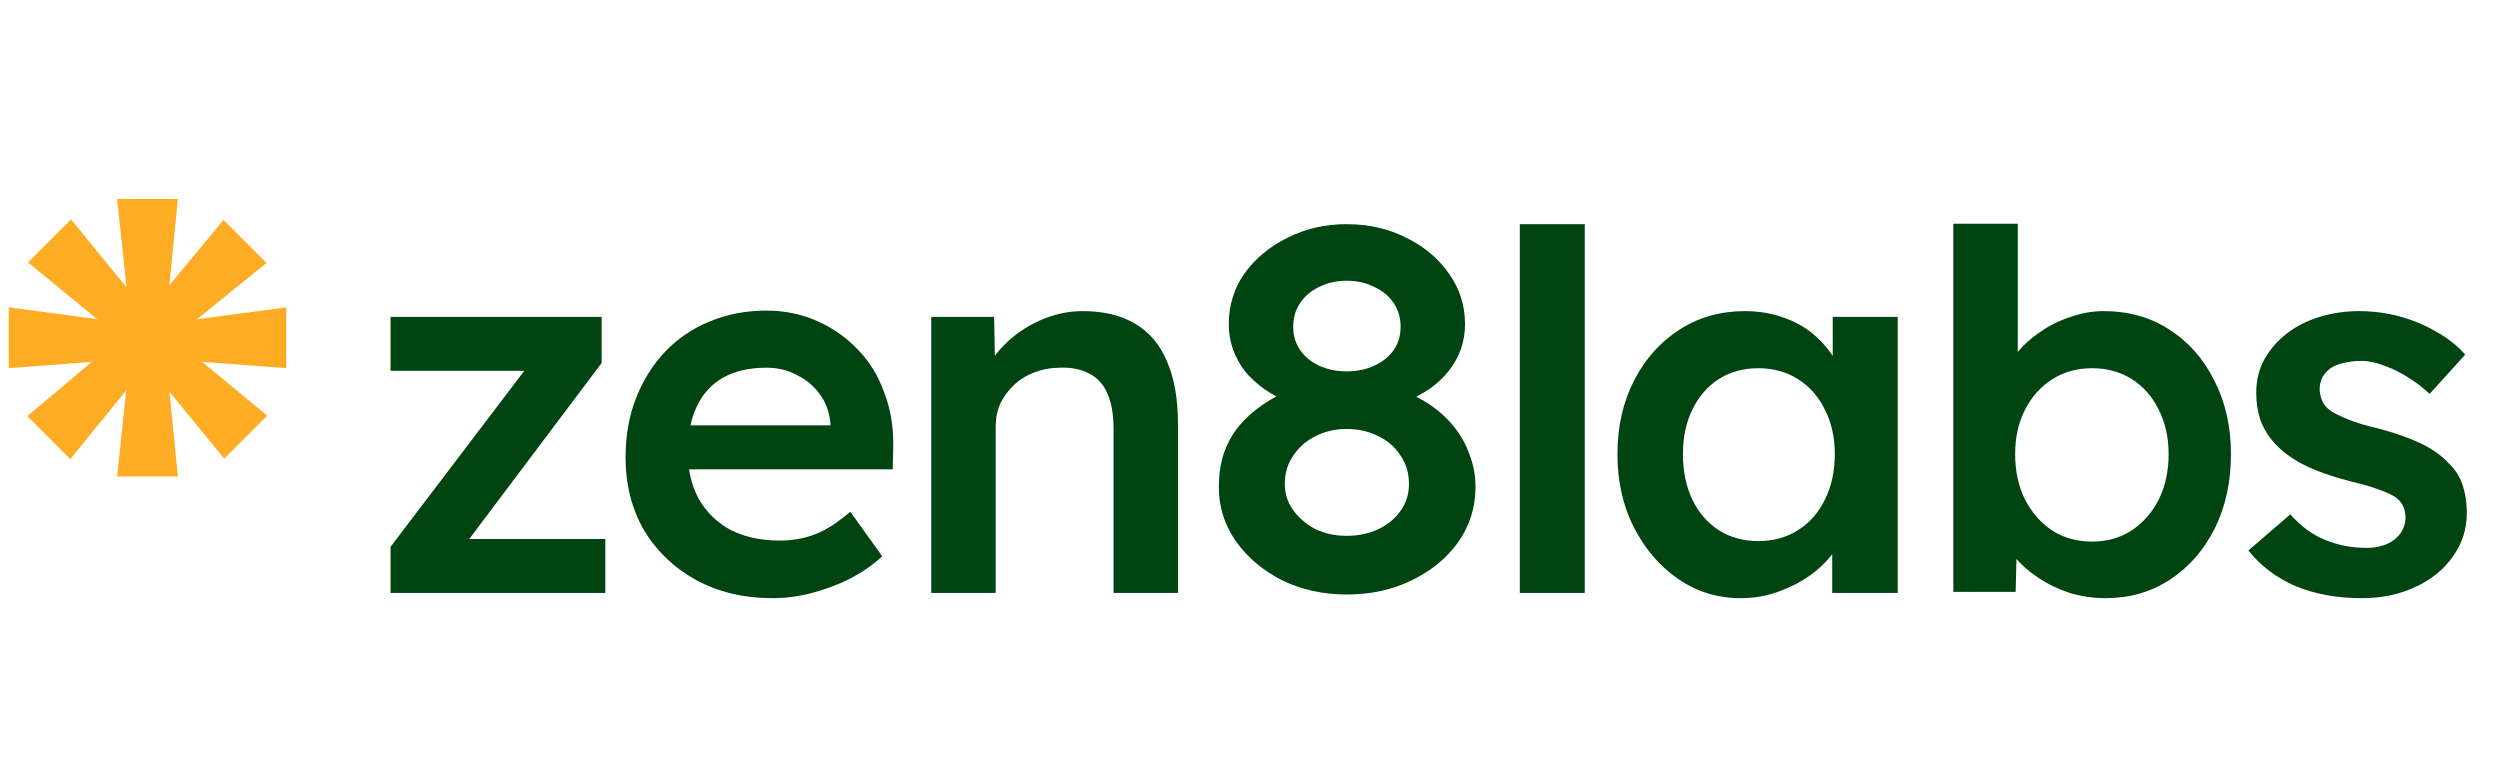
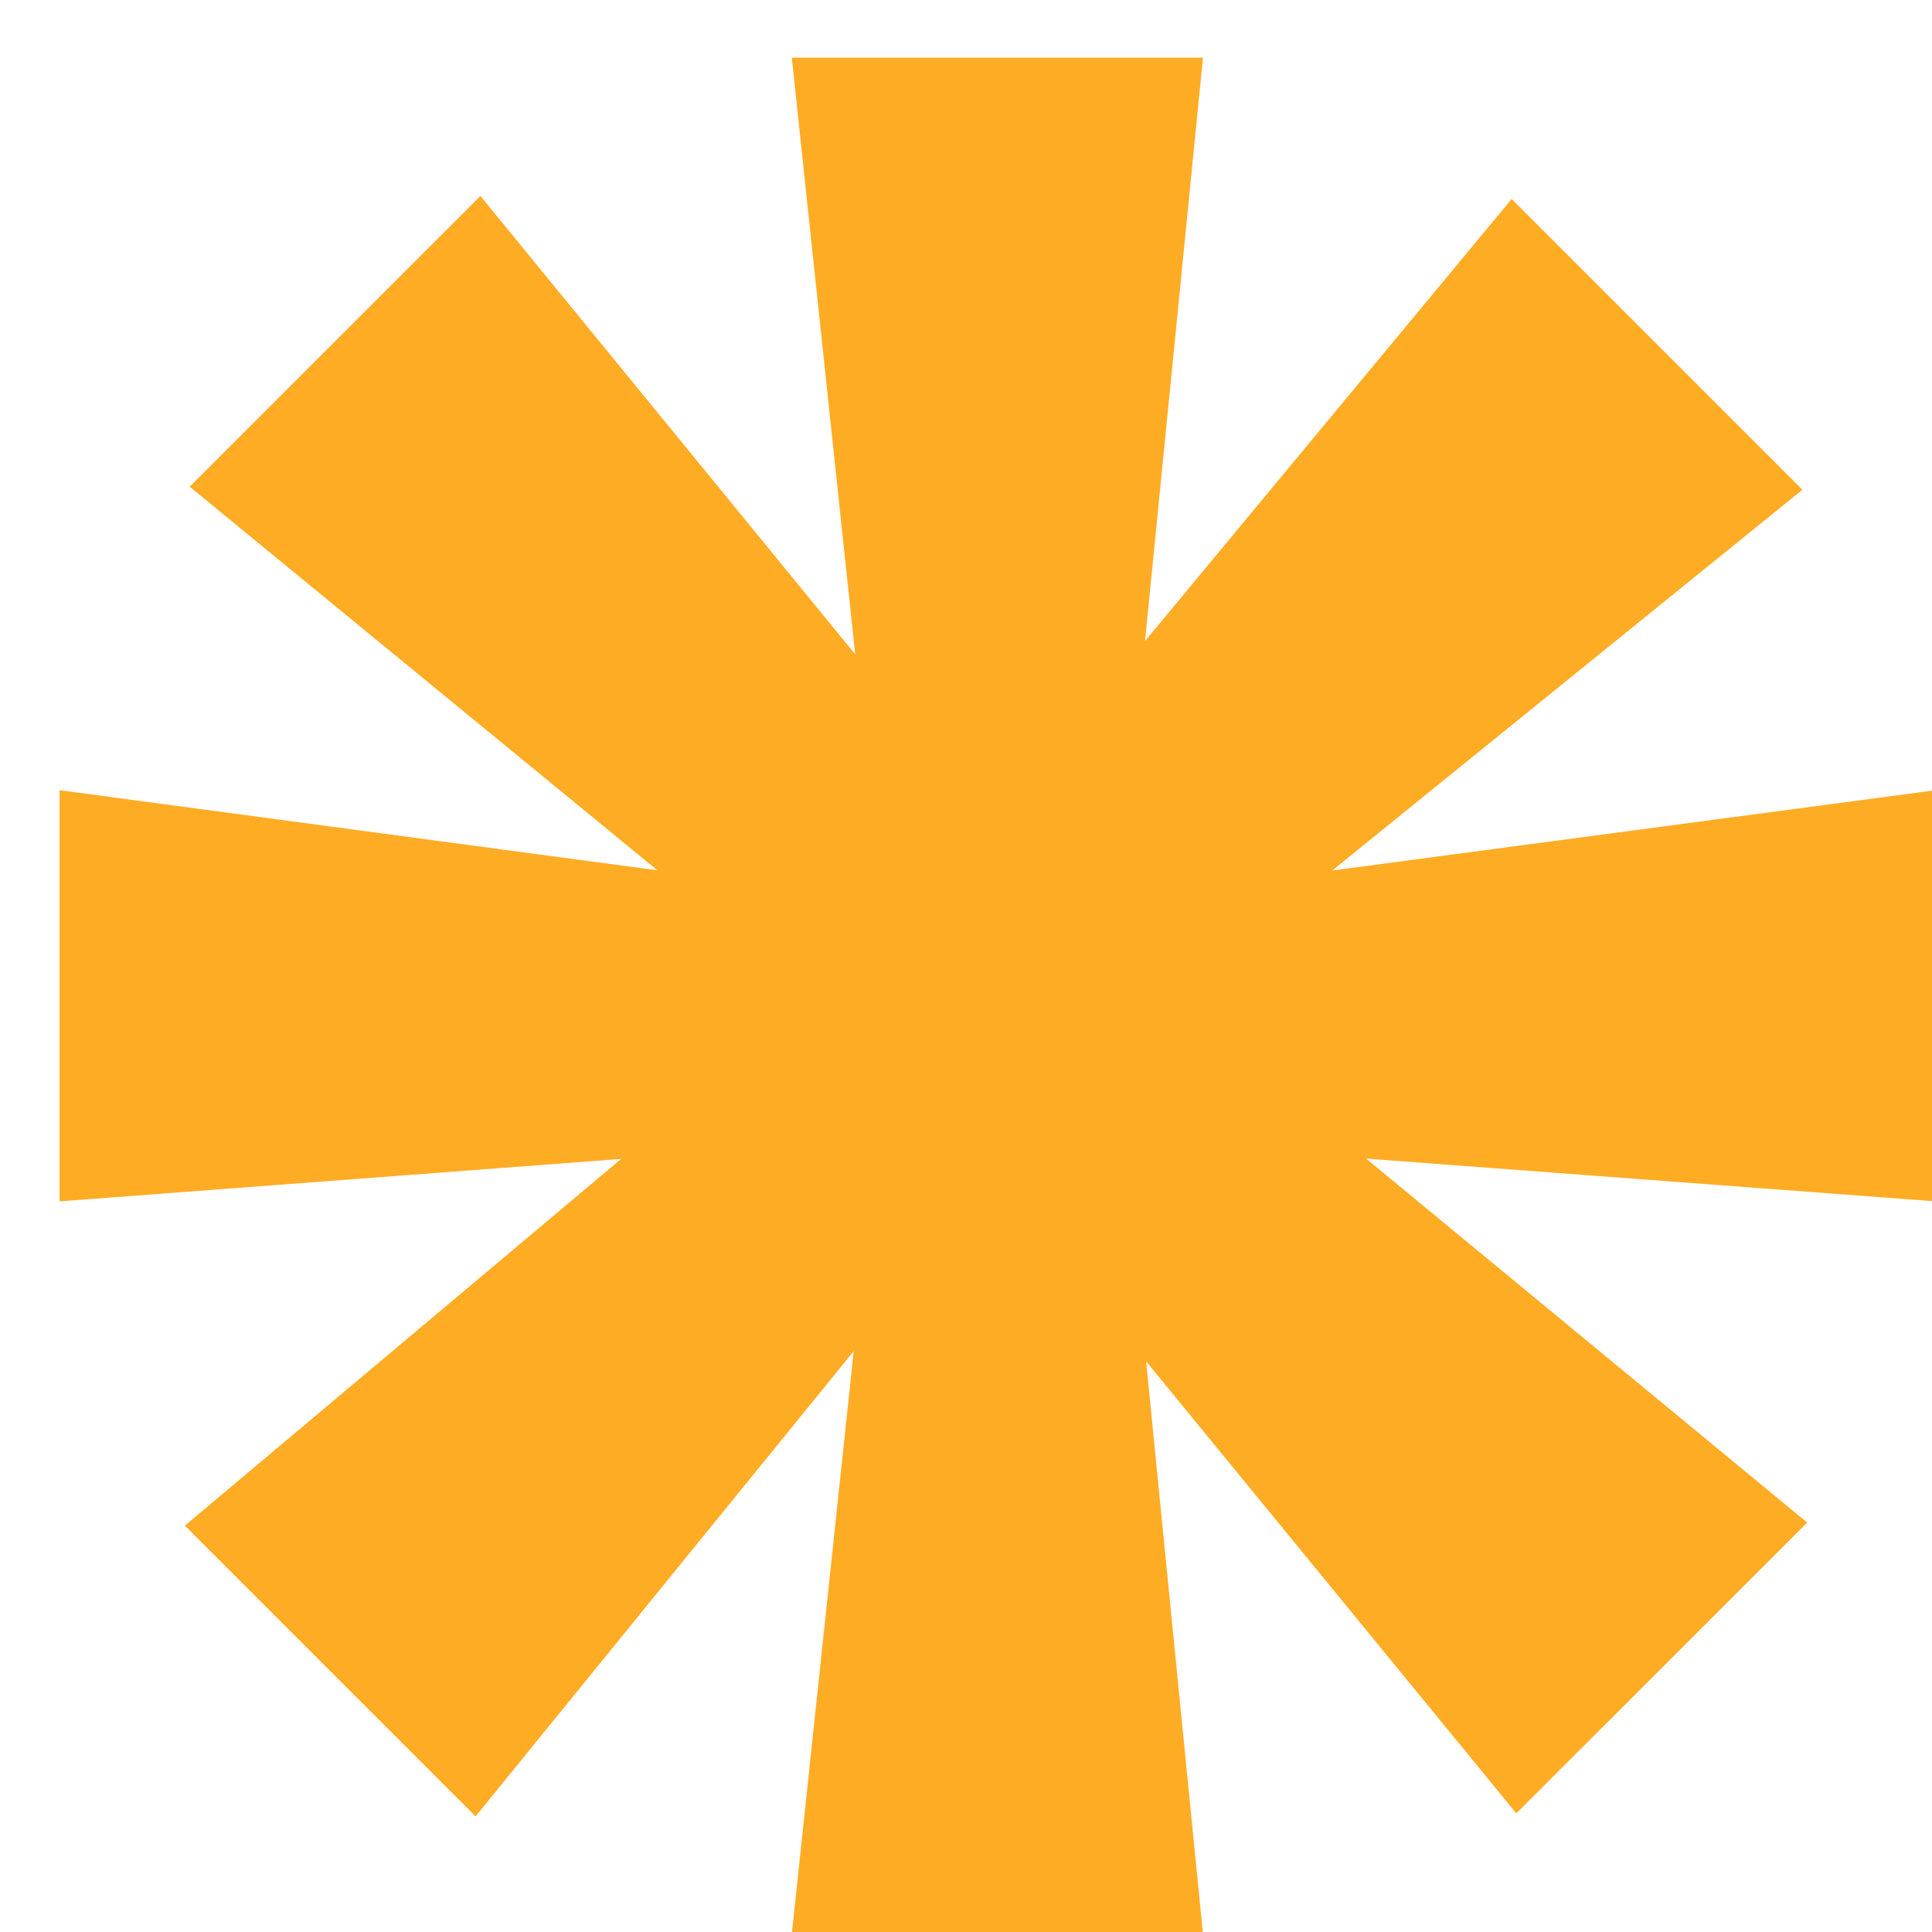
- <svg xmlns="http://www.w3.org/2000/svg" width="105" height="32" viewBox="0 0 105 32" fill="none">
-   <path d="M16.403 24.903V22.967L22.453 15.003V15.575H16.403V13.309H25.269V15.245L19.395 23.055L19.307 22.637H25.423V24.903H16.403Z" fill="#004411" />
-   <path d="M32.456 25.123C31.239 25.123 30.161 24.867 29.222 24.353C28.298 23.84 27.572 23.143 27.044 22.263C26.531 21.369 26.274 20.349 26.274 19.205C26.274 18.296 26.421 17.467 26.714 16.719C27.008 15.971 27.411 15.326 27.924 14.783C28.452 14.226 29.076 13.801 29.794 13.507C30.527 13.199 31.327 13.045 32.192 13.045C32.955 13.045 33.666 13.192 34.326 13.485C34.986 13.779 35.558 14.182 36.042 14.695C36.526 15.194 36.893 15.795 37.142 16.499C37.406 17.189 37.531 17.944 37.516 18.765L37.494 19.711H28.1L27.594 17.863H35.228L34.876 18.237V17.753C34.832 17.299 34.685 16.903 34.436 16.565C34.187 16.213 33.864 15.942 33.468 15.751C33.087 15.546 32.661 15.443 32.192 15.443C31.474 15.443 30.865 15.583 30.366 15.861C29.882 16.14 29.515 16.543 29.266 17.071C29.017 17.585 28.892 18.23 28.892 19.007C28.892 19.755 29.046 20.408 29.354 20.965C29.677 21.523 30.124 21.955 30.696 22.263C31.283 22.557 31.965 22.703 32.742 22.703C33.285 22.703 33.783 22.615 34.238 22.439C34.693 22.263 35.184 21.948 35.712 21.493L37.054 23.363C36.658 23.73 36.203 24.045 35.69 24.309C35.191 24.559 34.663 24.757 34.106 24.903C33.549 25.05 32.999 25.123 32.456 25.123Z" fill="#004411" />
-   <path d="M39.113 24.903V13.309H41.753L41.797 15.685L41.291 15.949C41.437 15.421 41.723 14.945 42.149 14.519C42.574 14.079 43.08 13.727 43.667 13.463C44.253 13.199 44.855 13.067 45.471 13.067C46.351 13.067 47.084 13.243 47.671 13.595C48.272 13.947 48.719 14.475 49.013 15.179C49.321 15.883 49.475 16.763 49.475 17.819V24.903H46.769V18.017C46.769 17.431 46.688 16.947 46.527 16.565C46.365 16.169 46.116 15.883 45.779 15.707C45.441 15.517 45.031 15.429 44.547 15.443C44.151 15.443 43.784 15.509 43.447 15.641C43.124 15.759 42.838 15.935 42.589 16.169C42.354 16.389 42.163 16.646 42.017 16.939C41.885 17.233 41.819 17.555 41.819 17.907V24.903H40.477C40.213 24.903 39.963 24.903 39.729 24.903C39.509 24.903 39.303 24.903 39.113 24.903Z" fill="#004411" />
-   <path d="M56.559 24.969C55.576 24.969 54.674 24.771 53.853 24.375C53.046 23.965 52.401 23.422 51.917 22.747C51.433 22.058 51.191 21.295 51.191 20.459C51.191 19.961 51.257 19.499 51.389 19.073C51.536 18.648 51.741 18.267 52.005 17.929C52.284 17.592 52.614 17.291 52.995 17.027C53.391 16.749 53.838 16.507 54.337 16.301L54.161 16.917C53.78 16.756 53.428 16.565 53.105 16.345C52.797 16.125 52.526 15.876 52.291 15.597C52.071 15.304 51.902 14.996 51.785 14.673C51.668 14.336 51.609 13.984 51.609 13.617C51.609 12.825 51.829 12.114 52.269 11.483C52.724 10.853 53.325 10.354 54.073 9.987C54.821 9.606 55.65 9.415 56.559 9.415C57.483 9.415 58.319 9.606 59.067 9.987C59.815 10.354 60.409 10.853 60.849 11.483C61.304 12.114 61.531 12.825 61.531 13.617C61.531 13.984 61.472 14.336 61.355 14.673C61.238 14.996 61.069 15.297 60.849 15.575C60.644 15.839 60.38 16.089 60.057 16.323C59.734 16.543 59.36 16.741 58.935 16.917L58.825 16.389C59.294 16.551 59.72 16.763 60.101 17.027C60.482 17.291 60.812 17.599 61.091 17.951C61.37 18.303 61.582 18.692 61.729 19.117C61.89 19.543 61.971 19.99 61.971 20.459C61.971 21.31 61.729 22.08 61.245 22.769C60.761 23.444 60.108 23.979 59.287 24.375C58.48 24.771 57.571 24.969 56.559 24.969ZM56.559 22.505C57.058 22.505 57.505 22.41 57.901 22.219C58.297 22.029 58.605 21.772 58.825 21.449C59.06 21.127 59.177 20.753 59.177 20.327C59.177 19.873 59.06 19.477 58.825 19.139C58.605 18.787 58.297 18.516 57.901 18.325C57.505 18.12 57.058 18.017 56.559 18.017C56.075 18.017 55.635 18.12 55.239 18.325C54.858 18.516 54.55 18.787 54.315 19.139C54.08 19.477 53.963 19.873 53.963 20.327C53.963 20.738 54.08 21.105 54.315 21.427C54.55 21.75 54.858 22.014 55.239 22.219C55.635 22.41 56.075 22.505 56.559 22.505ZM56.559 15.597C56.999 15.597 57.388 15.517 57.725 15.355C58.077 15.194 58.348 14.974 58.539 14.695C58.73 14.417 58.825 14.094 58.825 13.727C58.825 13.346 58.73 13.016 58.539 12.737C58.348 12.444 58.077 12.217 57.725 12.055C57.388 11.879 56.999 11.791 56.559 11.791C56.134 11.791 55.745 11.879 55.393 12.055C55.056 12.217 54.792 12.444 54.601 12.737C54.41 13.016 54.315 13.346 54.315 13.727C54.315 14.094 54.41 14.417 54.601 14.695C54.792 14.974 55.056 15.194 55.393 15.355C55.745 15.517 56.134 15.597 56.559 15.597Z" fill="#004411" />
-   <path d="M63.832 24.903V9.415H66.56V24.903H63.832Z" fill="#004411" />
-   <path d="M73.103 25.123C72.149 25.123 71.284 24.859 70.507 24.331C69.729 23.803 69.106 23.085 68.636 22.175C68.167 21.266 67.933 20.232 67.933 19.073C67.933 17.915 68.167 16.881 68.636 15.971C69.106 15.062 69.744 14.351 70.55 13.837C71.357 13.324 72.266 13.067 73.278 13.067C73.865 13.067 74.4 13.155 74.885 13.331C75.368 13.493 75.794 13.727 76.16 14.035C76.527 14.343 76.828 14.695 77.062 15.091C77.312 15.487 77.481 15.913 77.569 16.367L76.975 16.213V13.309H79.703V24.903H76.953V22.131L77.591 22.021C77.488 22.417 77.297 22.806 77.019 23.187C76.754 23.554 76.417 23.884 76.007 24.177C75.611 24.456 75.163 24.683 74.665 24.859C74.18 25.035 73.66 25.123 73.103 25.123ZM73.85 22.725C74.481 22.725 75.038 22.571 75.522 22.263C76.007 21.955 76.38 21.53 76.644 20.987C76.923 20.43 77.062 19.792 77.062 19.073C77.062 18.369 76.923 17.746 76.644 17.203C76.38 16.661 76.007 16.235 75.522 15.927C75.038 15.619 74.481 15.465 73.85 15.465C73.22 15.465 72.662 15.619 72.178 15.927C71.709 16.235 71.343 16.661 71.079 17.203C70.814 17.746 70.683 18.369 70.683 19.073C70.683 19.792 70.814 20.43 71.079 20.987C71.343 21.53 71.709 21.955 72.178 22.263C72.662 22.571 73.22 22.725 73.85 22.725Z" fill="#004411" />
-   <path d="M88.442 25.123C87.928 25.123 87.422 25.05 86.924 24.903C86.44 24.742 86 24.529 85.604 24.265C85.208 24.001 84.878 23.708 84.614 23.385C84.35 23.048 84.174 22.711 84.086 22.373L84.724 22.087L84.658 24.859H82.04V9.397H84.746V15.993L84.262 15.773C84.335 15.421 84.496 15.091 84.746 14.783C85.01 14.461 85.332 14.175 85.714 13.925C86.095 13.661 86.513 13.456 86.968 13.309C87.422 13.148 87.884 13.067 88.354 13.067C89.395 13.067 90.312 13.324 91.104 13.837C91.91 14.351 92.541 15.062 92.996 15.971C93.465 16.881 93.7 17.915 93.7 19.073C93.7 20.247 93.472 21.288 93.018 22.197C92.563 23.107 91.932 23.825 91.126 24.353C90.334 24.867 89.439 25.123 88.442 25.123ZM87.87 22.747C88.486 22.747 89.036 22.593 89.52 22.285C90.004 21.963 90.385 21.53 90.664 20.987C90.942 20.43 91.082 19.792 91.082 19.073C91.082 18.369 90.942 17.746 90.664 17.203C90.4 16.661 90.026 16.235 89.542 15.927C89.058 15.619 88.5 15.465 87.87 15.465C87.239 15.465 86.682 15.619 86.198 15.927C85.714 16.235 85.332 16.661 85.054 17.203C84.775 17.746 84.636 18.369 84.636 19.073C84.636 19.792 84.775 20.43 85.054 20.987C85.332 21.53 85.714 21.963 86.198 22.285C86.682 22.593 87.239 22.747 87.87 22.747Z" fill="#004411" />
-   <path d="M99.184 25.123C98.157 25.123 97.233 24.955 96.412 24.617C95.605 24.265 94.945 23.767 94.432 23.121L96.192 21.603C96.632 22.102 97.123 22.461 97.666 22.681C98.209 22.901 98.781 23.011 99.382 23.011C99.631 23.011 99.851 22.982 100.042 22.923C100.247 22.865 100.423 22.777 100.57 22.659C100.717 22.542 100.827 22.41 100.9 22.263C100.988 22.102 101.032 21.926 101.032 21.735C101.032 21.383 100.9 21.105 100.636 20.899C100.489 20.797 100.255 20.687 99.932 20.569C99.624 20.452 99.221 20.335 98.722 20.217C97.93 20.012 97.27 19.777 96.742 19.513C96.214 19.235 95.803 18.927 95.51 18.589C95.261 18.311 95.07 17.995 94.938 17.643C94.821 17.291 94.762 16.91 94.762 16.499C94.762 15.986 94.872 15.524 95.092 15.113C95.327 14.688 95.642 14.321 96.038 14.013C96.434 13.705 96.896 13.471 97.424 13.309C97.952 13.148 98.502 13.067 99.074 13.067C99.661 13.067 100.225 13.141 100.768 13.287C101.325 13.434 101.839 13.647 102.308 13.925C102.792 14.189 103.203 14.512 103.54 14.893L102.044 16.543C101.765 16.279 101.457 16.045 101.12 15.839C100.797 15.634 100.467 15.473 100.13 15.355C99.793 15.223 99.477 15.157 99.184 15.157C98.905 15.157 98.656 15.187 98.436 15.245C98.216 15.289 98.033 15.363 97.886 15.465C97.739 15.568 97.622 15.7 97.534 15.861C97.461 16.008 97.424 16.184 97.424 16.389C97.439 16.565 97.483 16.734 97.556 16.895C97.644 17.042 97.761 17.167 97.908 17.269C98.069 17.372 98.311 17.489 98.634 17.621C98.957 17.753 99.375 17.878 99.888 17.995C100.607 18.186 101.208 18.399 101.692 18.633C102.176 18.868 102.557 19.139 102.836 19.447C103.115 19.711 103.313 20.019 103.43 20.371C103.547 20.723 103.606 21.112 103.606 21.537C103.606 22.227 103.408 22.843 103.012 23.385C102.631 23.928 102.103 24.353 101.428 24.661C100.768 24.969 100.02 25.123 99.184 25.123Z" fill="#004411" />
+ <svg xmlns="http://www.w3.org/2000/svg" width="32" height="32" viewBox="0 8 12 12" fill="none">
  <path d="M4.918 8.358H7.472L6.893 14.185L7.472 20.012H4.918L5.537 14.185L4.918 8.358Z" fill="#FFAC25" />
  <path d="M12.023 12.908V15.462L6.176 15.023L0.37 15.462L0.37 12.908L6.176 13.686L12.023 12.908Z" fill="#FFAC25" />
  <path d="M9.389 9.236L11.195 11.042L6.678 14.7L2.954 19.282L1.148 17.476L5.794 13.571L9.389 9.236Z" fill="#FFAC25" />
  <path d="M11.225 17.457L9.418 19.263L5.721 14.749L1.178 11.023L2.984 9.217L6.604 13.644L11.225 17.457Z" fill="#FFAC25" />
</svg>
